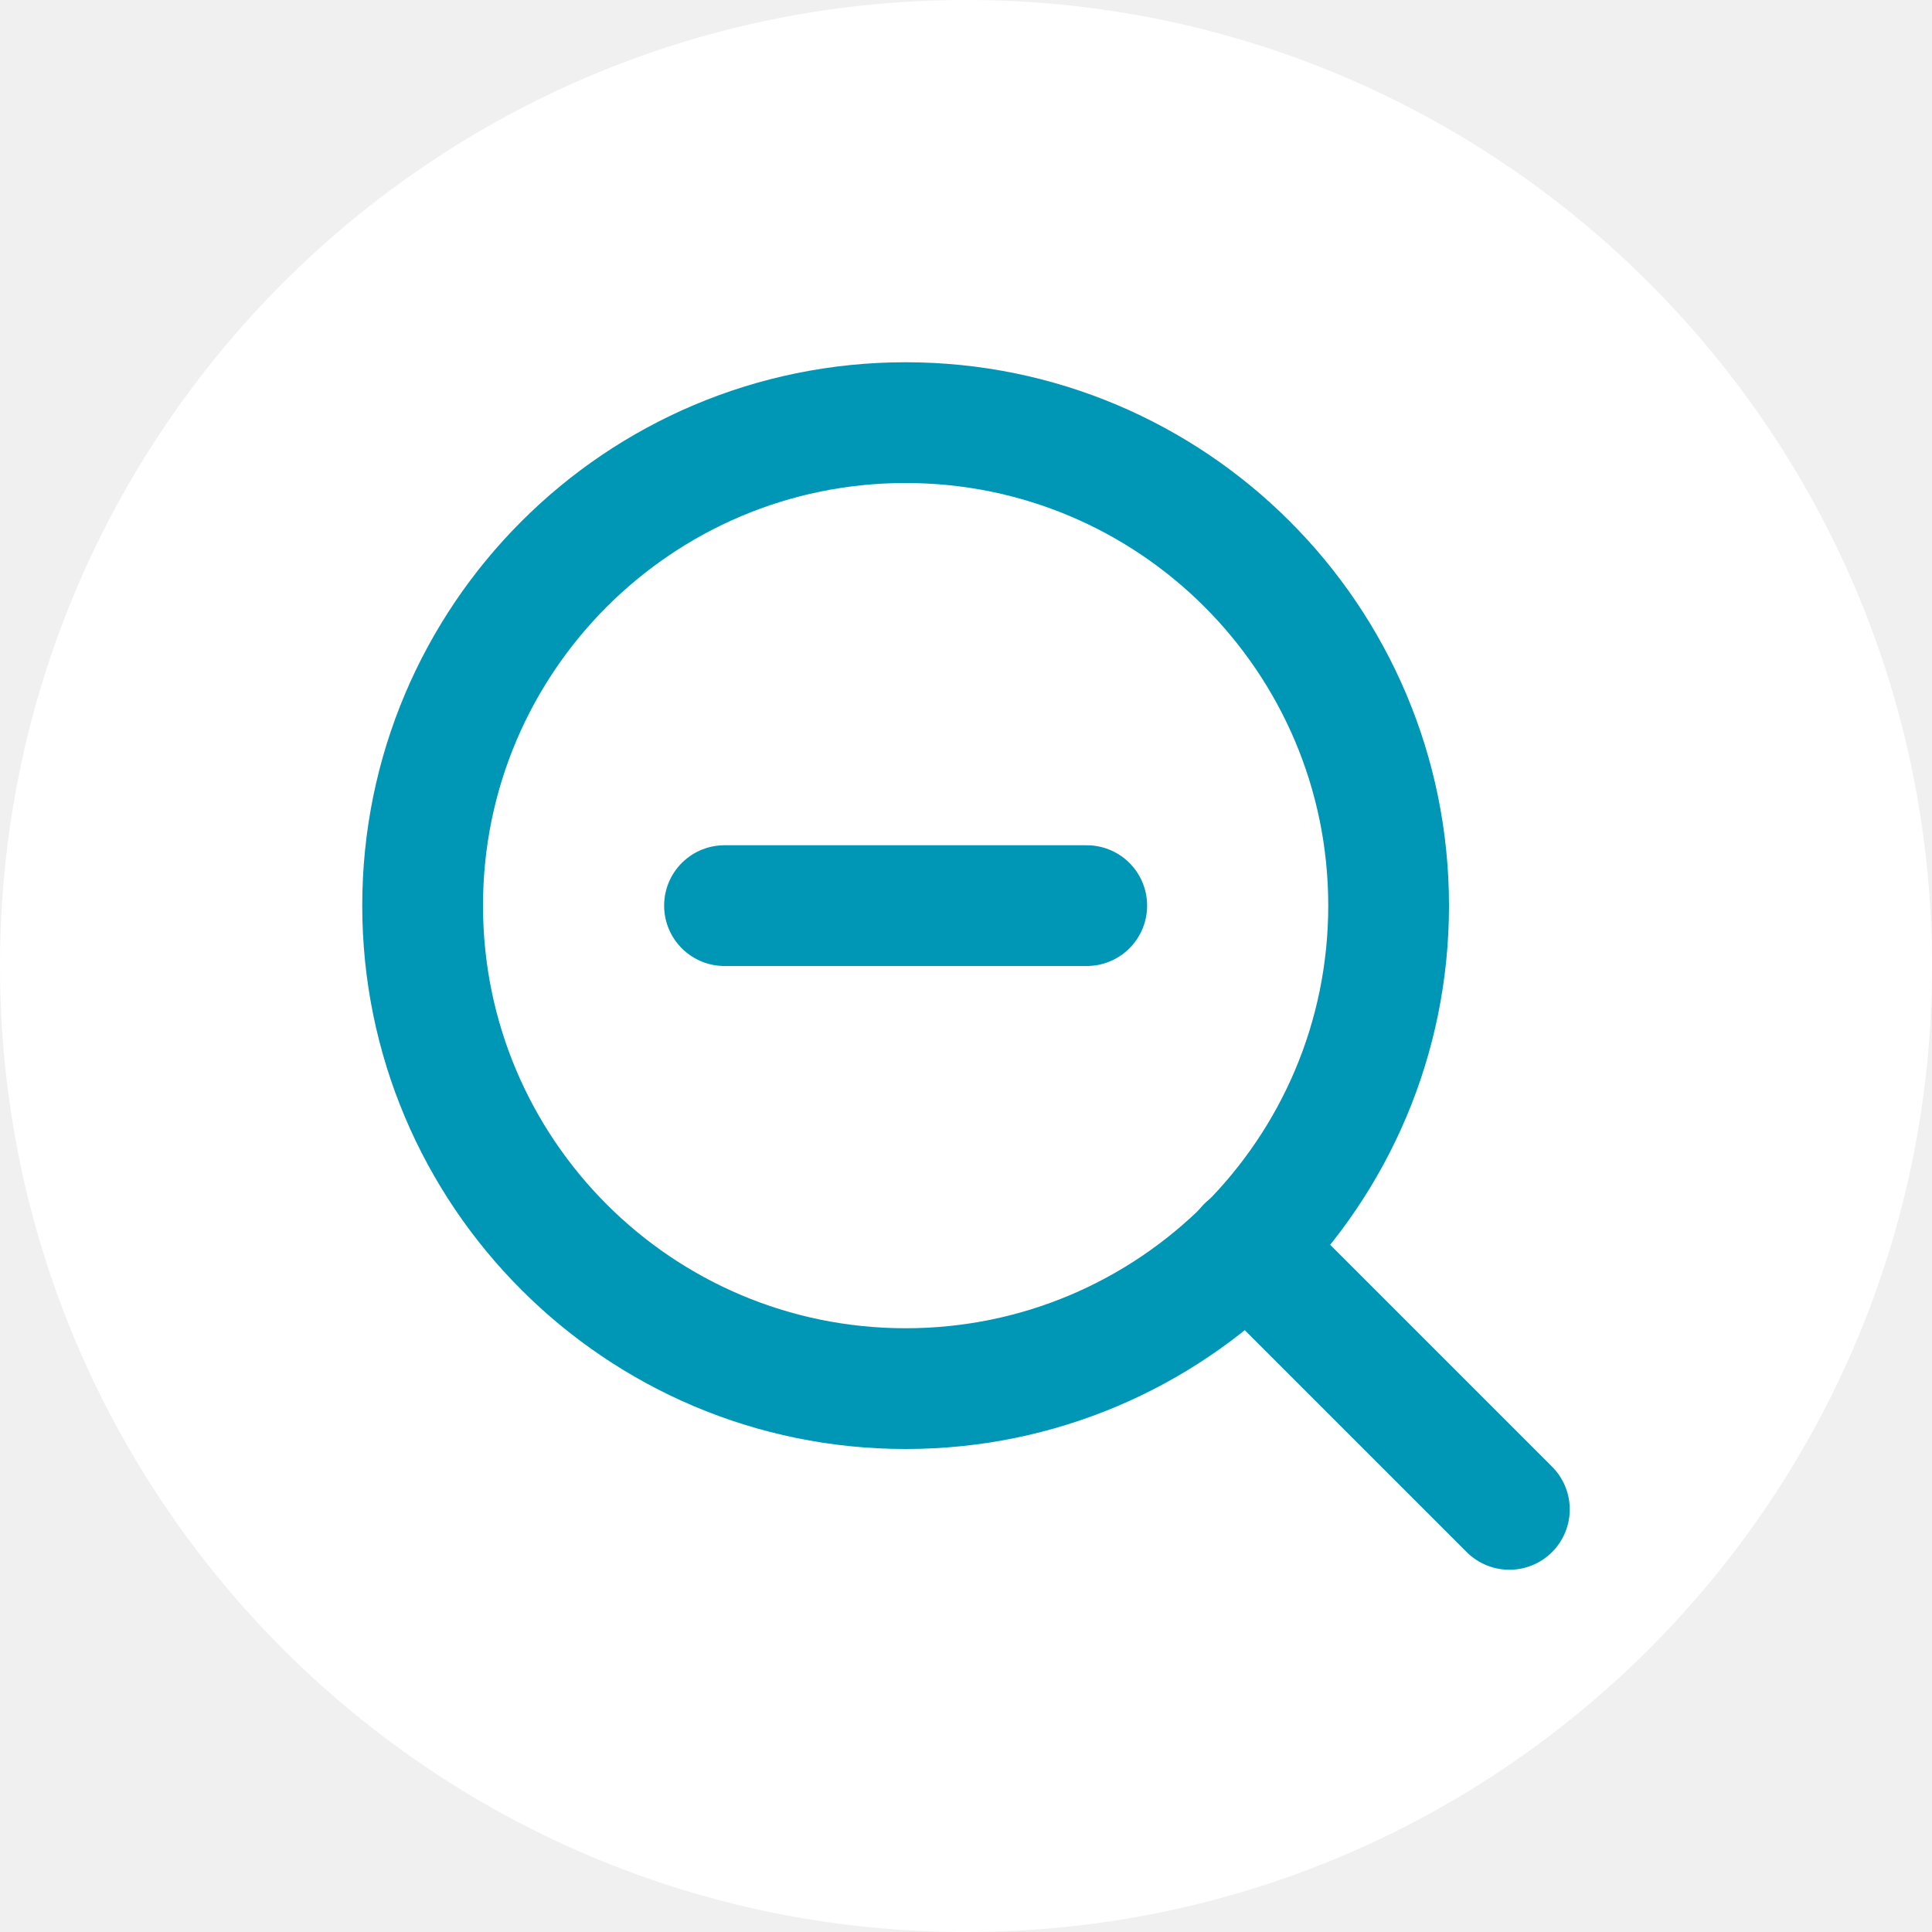
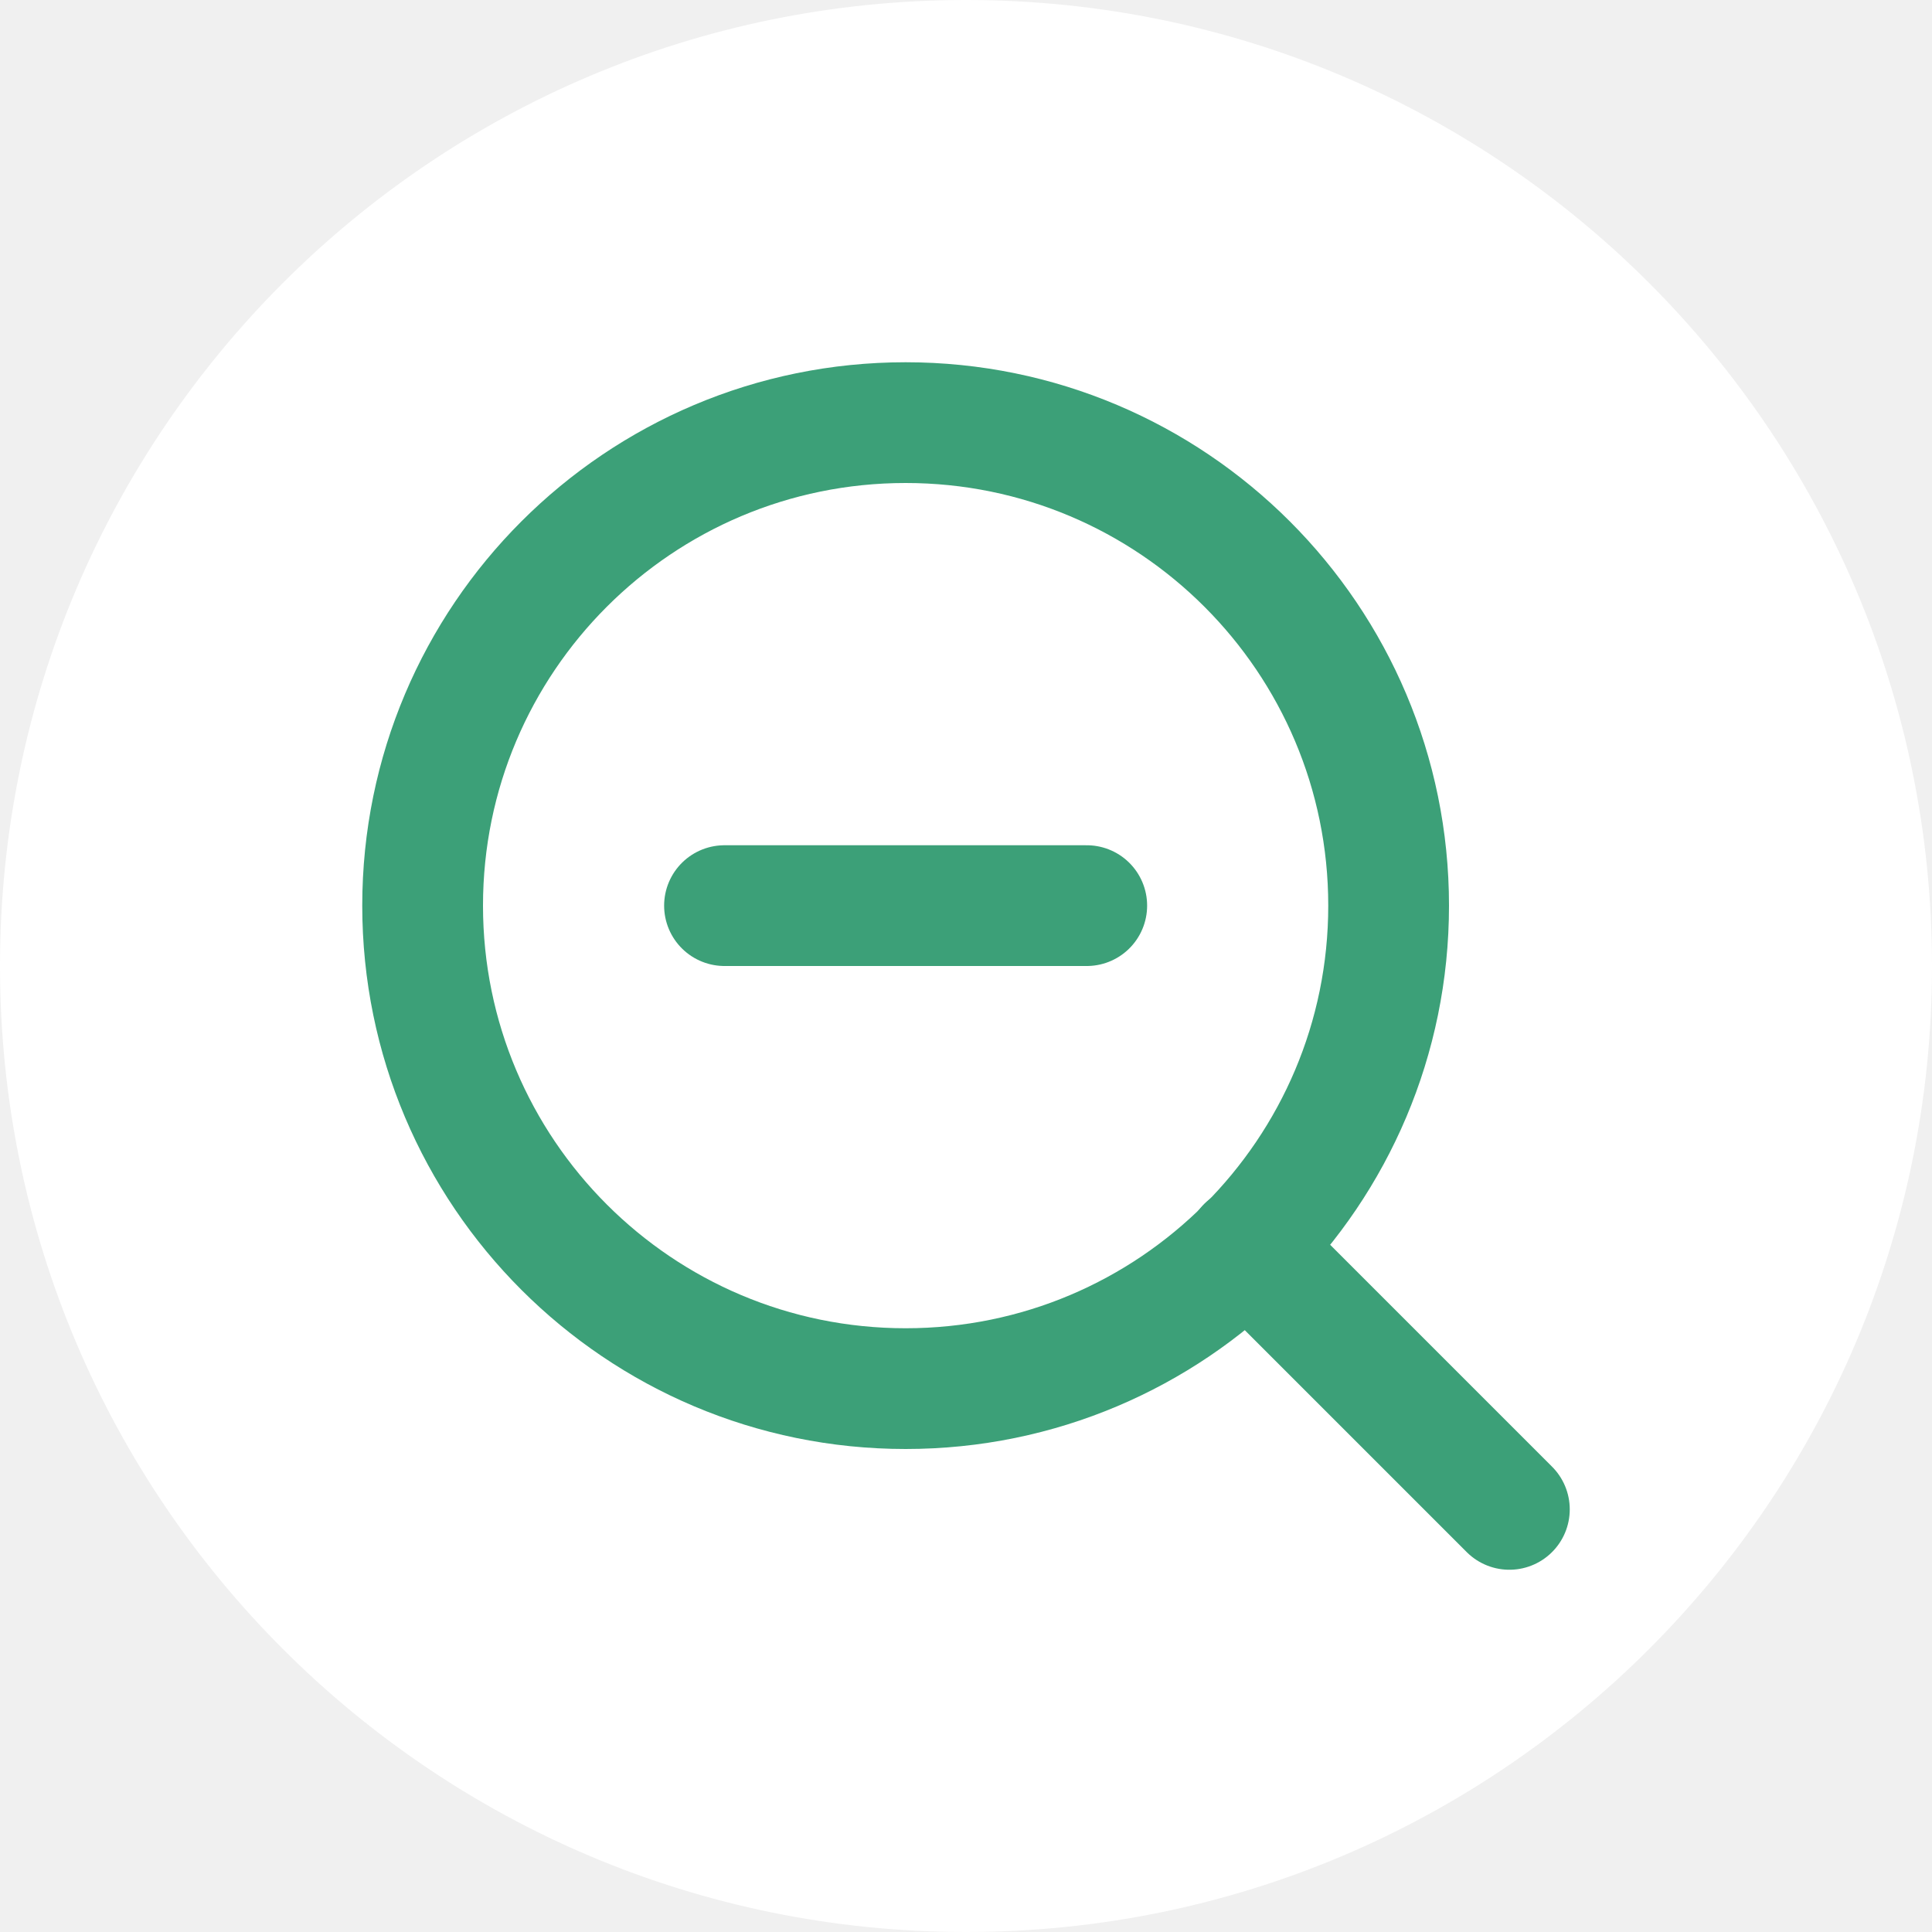
<svg xmlns="http://www.w3.org/2000/svg" width="32" height="32" viewBox="0 0 32 32">
  <g id="decFooter" transform="translate(-247 3)">
    <circle id="Ellipse_11715" data-name="Ellipse 11715" cx="16" cy="16" r="16" transform="translate(247 -3)" fill="#fff" />
    <g id="zoom-out" transform="translate(254 4)">
-       <circle id="Oval" cx="8" cy="8" r="8" fill="none" stroke="#0096b6" stroke-linecap="round" stroke-linejoin="round" stroke-miterlimit="10" stroke-width="2" />
-       <path id="Path" d="M4.35,4.35,0,0" transform="translate(13.65 13.65)" fill="none" stroke="#0096b6" stroke-linecap="round" stroke-linejoin="round" stroke-miterlimit="10" stroke-width="2" />
-       <path id="Path-2" data-name="Path" d="M0,.5H6" transform="translate(5 7.5)" fill="none" stroke="#0096b6" stroke-linecap="round" stroke-linejoin="round" stroke-miterlimit="10" stroke-width="2" />
+       <circle id="Oval" cx="8" cy="8" r="8" fill="none" stroke="#3ca078" stroke-linecap="round" stroke-linejoin="round" stroke-miterlimit="10" stroke-width="2" />
+       <path id="Path" d="M4.35,4.35,0,0" transform="translate(13.65 13.65)" fill="none" stroke="#3ca078" stroke-linecap="round" stroke-linejoin="round" stroke-miterlimit="10" stroke-width="2" />
+       <path id="Path-2" data-name="Path" d="M0,.5H6" transform="translate(5 7.5)" fill="none" stroke="#3ca078" stroke-linecap="round" stroke-linejoin="round" stroke-miterlimit="10" stroke-width="2" />
    </g>
  </g>
</svg>
